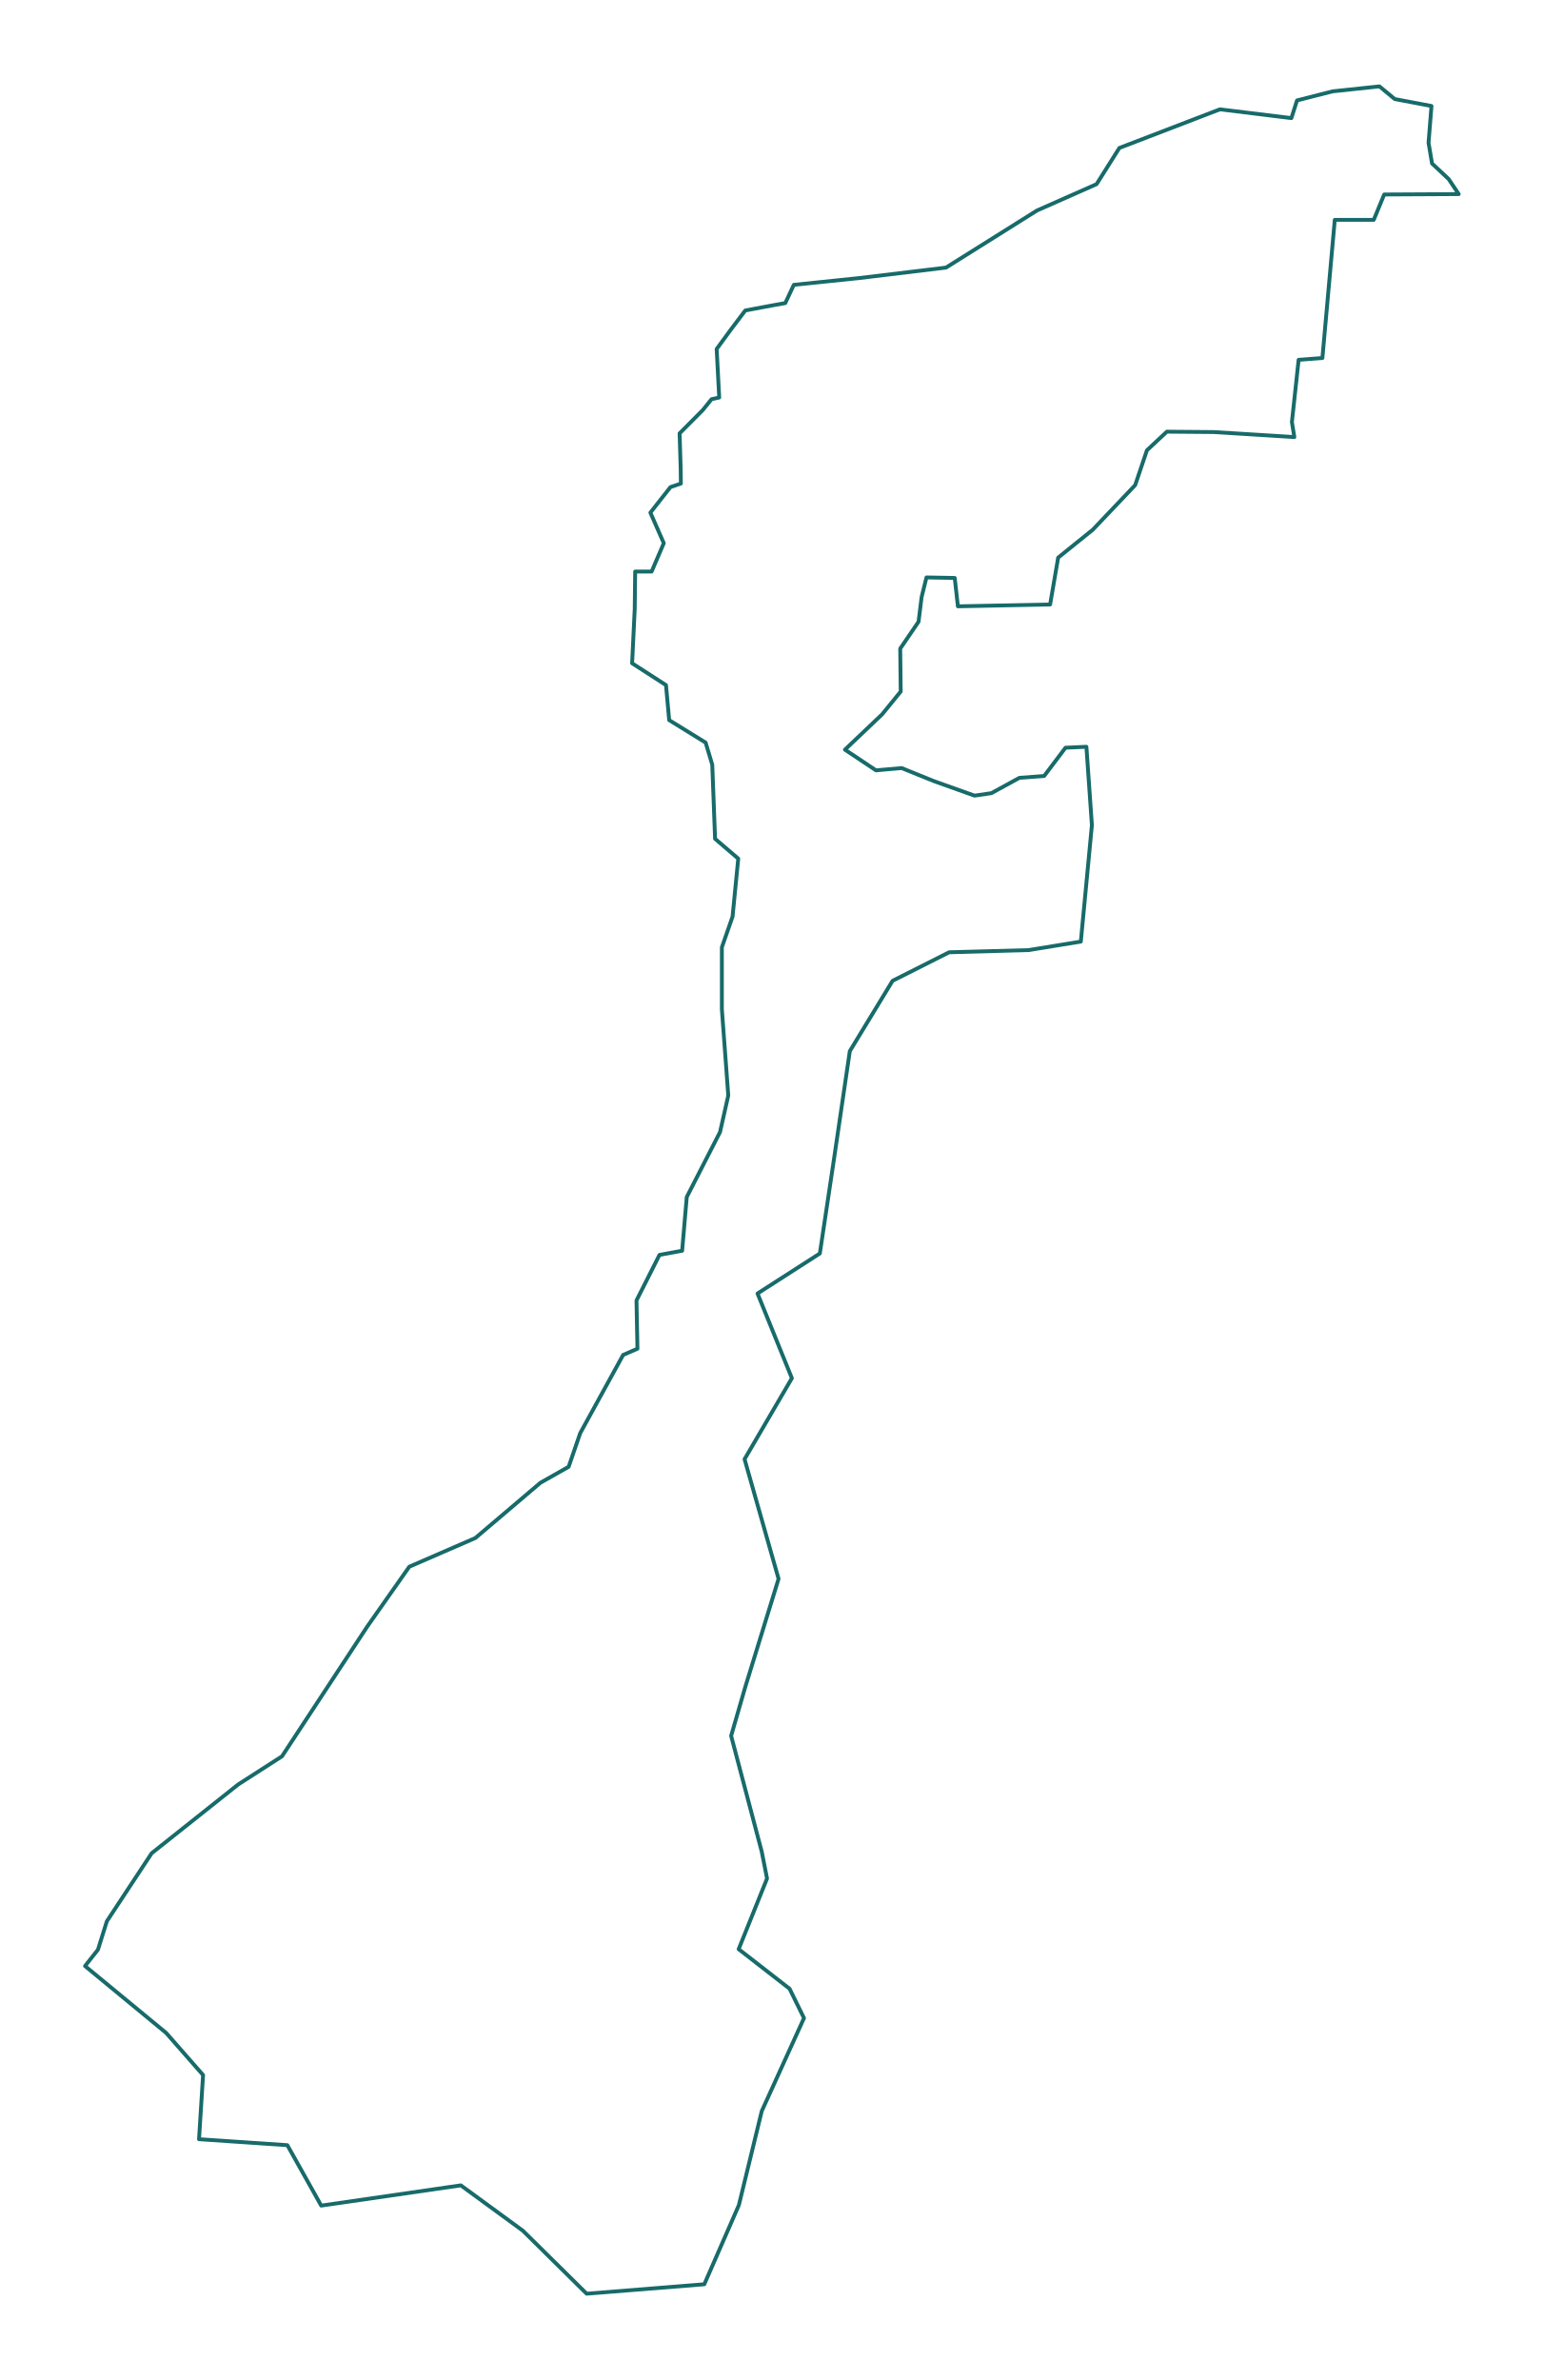
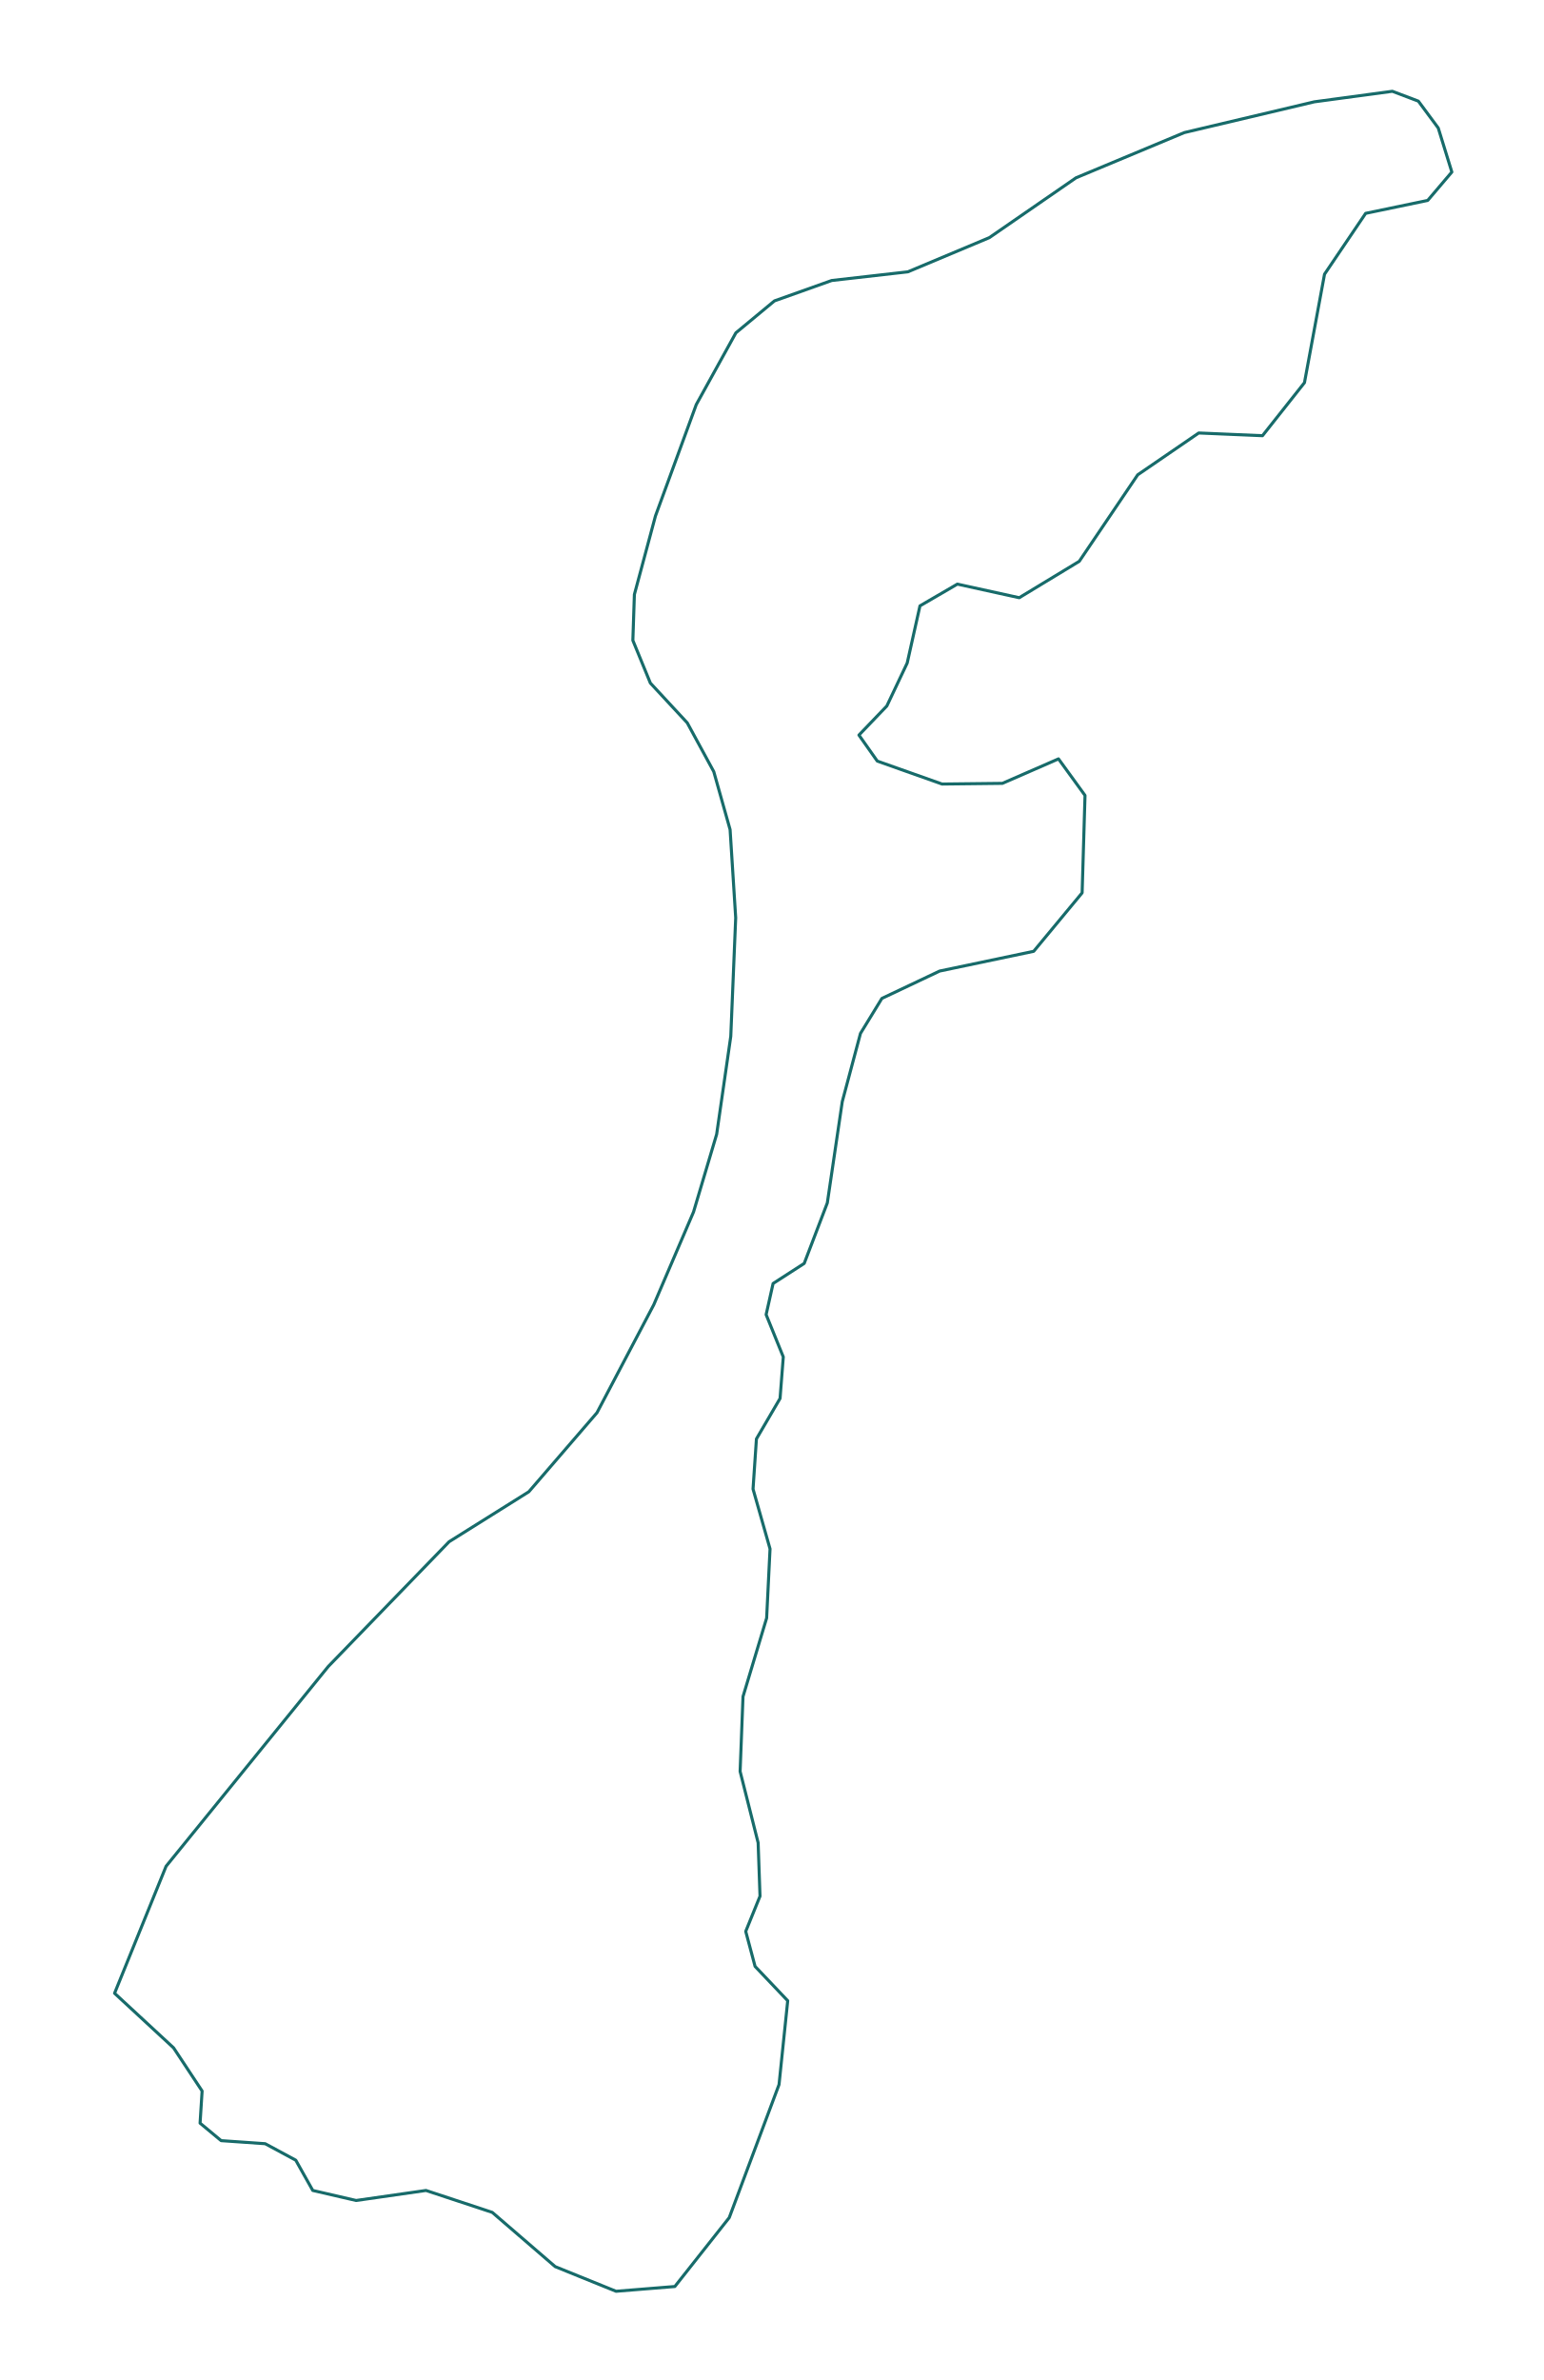
<svg xmlns="http://www.w3.org/2000/svg" viewBox="1159.74 1083.45 90.81 139.84" width="480" height="740" role="img" aria-labelledby="title desc">
-   <path d="m 1194.251,1218.293 -3.751,-3.705 -3.65,-2.668 -8.214,1.191 -1.992,-3.555 -5.196,-0.351 0.239,-3.775 -2.173,-2.477 -4.772,-3.934 0.76,-0.963 0.525,-1.673 2.636,-4 5.088,-4.044 2.579,-1.657 5.005,-7.618 2.484,-3.535 3.888,-1.689 3.825,-3.249 1.66,-0.939 0.681,-1.98 2.525,-4.6 0.842,-0.365 -0.057,-2.839 1.353,-2.68 1.333,-0.245 0.272,-3.16 1.958,-3.823 0.484,-2.147 -0.377,-5.084 v -3.634 l 0.629,-1.806 0.335,-3.412 -1.363,-1.165 -0.166,-4.36 -0.39,-1.298 -2.144,-1.324 -0.188,-2.059 -1.993,-1.285 0.154,-3.194 0.026,-2.201 h 0.968 l 0.716,-1.669 -0.789,-1.797 1.181,-1.502 0.612,-0.207 -0.01,-0.866 -0.064,-2.088 1.363,-1.369 0.515,-0.64 0.452,-0.1 -0.15,-2.854 0.825,-1.128 0.86,-1.138 1.643,-0.307 0.708,-0.126 0.504,-1.074 3.864,-0.401 5.087,-0.614 5.356,-3.359 3.503,-1.549 1.341,-2.129 5.915,-2.272 4.204,0.516 0.332,-1.04 2.092,-0.534 2.757,-0.292 0.899,0.745 2.162,0.409 -0.173,2.163 0.206,1.219 0.977,0.915 0.593,0.885 -4.385,0.023 -0.615,1.492 h -2.292 l -0.729,8.127 -1.398,0.107 -0.395,3.662 0.143,0.881 -4.723,-0.294 -2.775,-0.023 -1.175,1.097 -0.69,2.047 -2.494,2.623 -2.037,1.642 -0.473,2.756 -5.425,0.108 -0.187,-1.669 -1.662,-0.03 -0.286,1.155 -0.18,1.45 -1.079,1.583 0.03,2.521 -1.089,1.339 -2.192,2.083 1.825,1.216 1.512,-0.133 1.897,0.768 2.389,0.853 0.991,-0.145 1.65,-0.902 1.455,-0.108 1.255,-1.663 1.23,-0.056 0.324,4.608 -0.652,6.852 -3.08,0.501 -4.666,0.127 -3.328,1.679 -2.516,4.137 -0.91,6.208 -0.853,5.694 -3.666,2.354 2.021,4.983 -2.784,4.763 2.001,7.038 -1.951,6.334 -0.84,2.902 1.801,6.812 0.312,1.581 -1.67,4.155 2.995,2.327 0.849,1.728 -2.486,5.473 -1.345,5.527 -2.034,4.657 z" fill="none" stroke="#176B6A" stroke-width="1.2" stroke-linejoin="round" stroke-linecap="round" vector-effect="non-scaling-stroke" />
+   <path d="M1192.40 1216.70 L1188.70 1213.51 L1184.80 1212.22 L1180.69 1212.81 L1178.14 1212.22 L1177.14 1210.44 L1175.34 1209.47 L1172.75 1209.29 L1171.51 1208.26 L1171.63 1206.37 L1169.95 1203.83 L1166.48 1200.62 L1169.51 1193.15 L1179.05 1181.40 L1186.16 1174.06 L1190.85 1171.12 L1194.86 1166.47 L1198.20 1160.12 L1200.54 1154.66 L1201.90 1150.09 L1202.73 1144.33 L1203.02 1137.36 L1202.69 1132.17 L1201.73 1128.76 L1200.17 1125.89 L1198.00 1123.55 L1196.97 1121.04 L1197.06 1118.34 L1198.30 1113.72 L1200.70 1107.17 L1203.03 1102.95 L1205.30 1101.07 L1208.67 1099.87 L1213.15 1099.36 L1217.94 1097.35 L1223.04 1093.83 L1229.41 1091.17 L1237.06 1089.36 L1241.65 1088.74 L1243.18 1089.32 L1244.35 1090.90 L1245.15 1093.49 L1243.73 1095.16 L1240.08 1095.92 L1237.66 1099.50 L1236.48 1105.88 L1234.01 1109.00 L1230.26 1108.84 L1226.67 1111.30 L1223.23 1116.39 L1219.70 1118.53 L1216.06 1117.73 L1213.86 1119.01 L1213.11 1122.37 L1211.91 1124.90 L1210.27 1126.61 L1211.35 1128.14 L1215.16 1129.49 L1218.71 1129.45 L1222.01 1128.01 L1223.57 1130.16 L1223.40 1135.89 L1220.55 1139.33 L1215.02 1140.49 L1211.62 1142.10 L1210.36 1144.16 L1209.29 1148.17 L1208.41 1154.13 L1207.05 1157.69 L1205.22 1158.87 L1204.81 1160.70 L1205.82 1163.19 L1205.63 1165.63 L1204.24 1168.01 L1204.04 1170.96 L1205.04 1174.48 L1204.84 1178.55 L1203.45 1183.17 L1203.28 1187.57 L1204.34 1191.77 L1204.45 1194.91 L1203.61 1196.98 L1204.16 1199.04 L1206.08 1201.06 L1205.57 1205.99 L1202.64 1213.82 L1199.44 1217.87 L1195.98 1218.15 Z" fill="none" stroke="#176B6A" stroke-width="0.95" stroke-linejoin="round" stroke-linecap="round" vector-effect="non-scaling-stroke" />
</svg>
